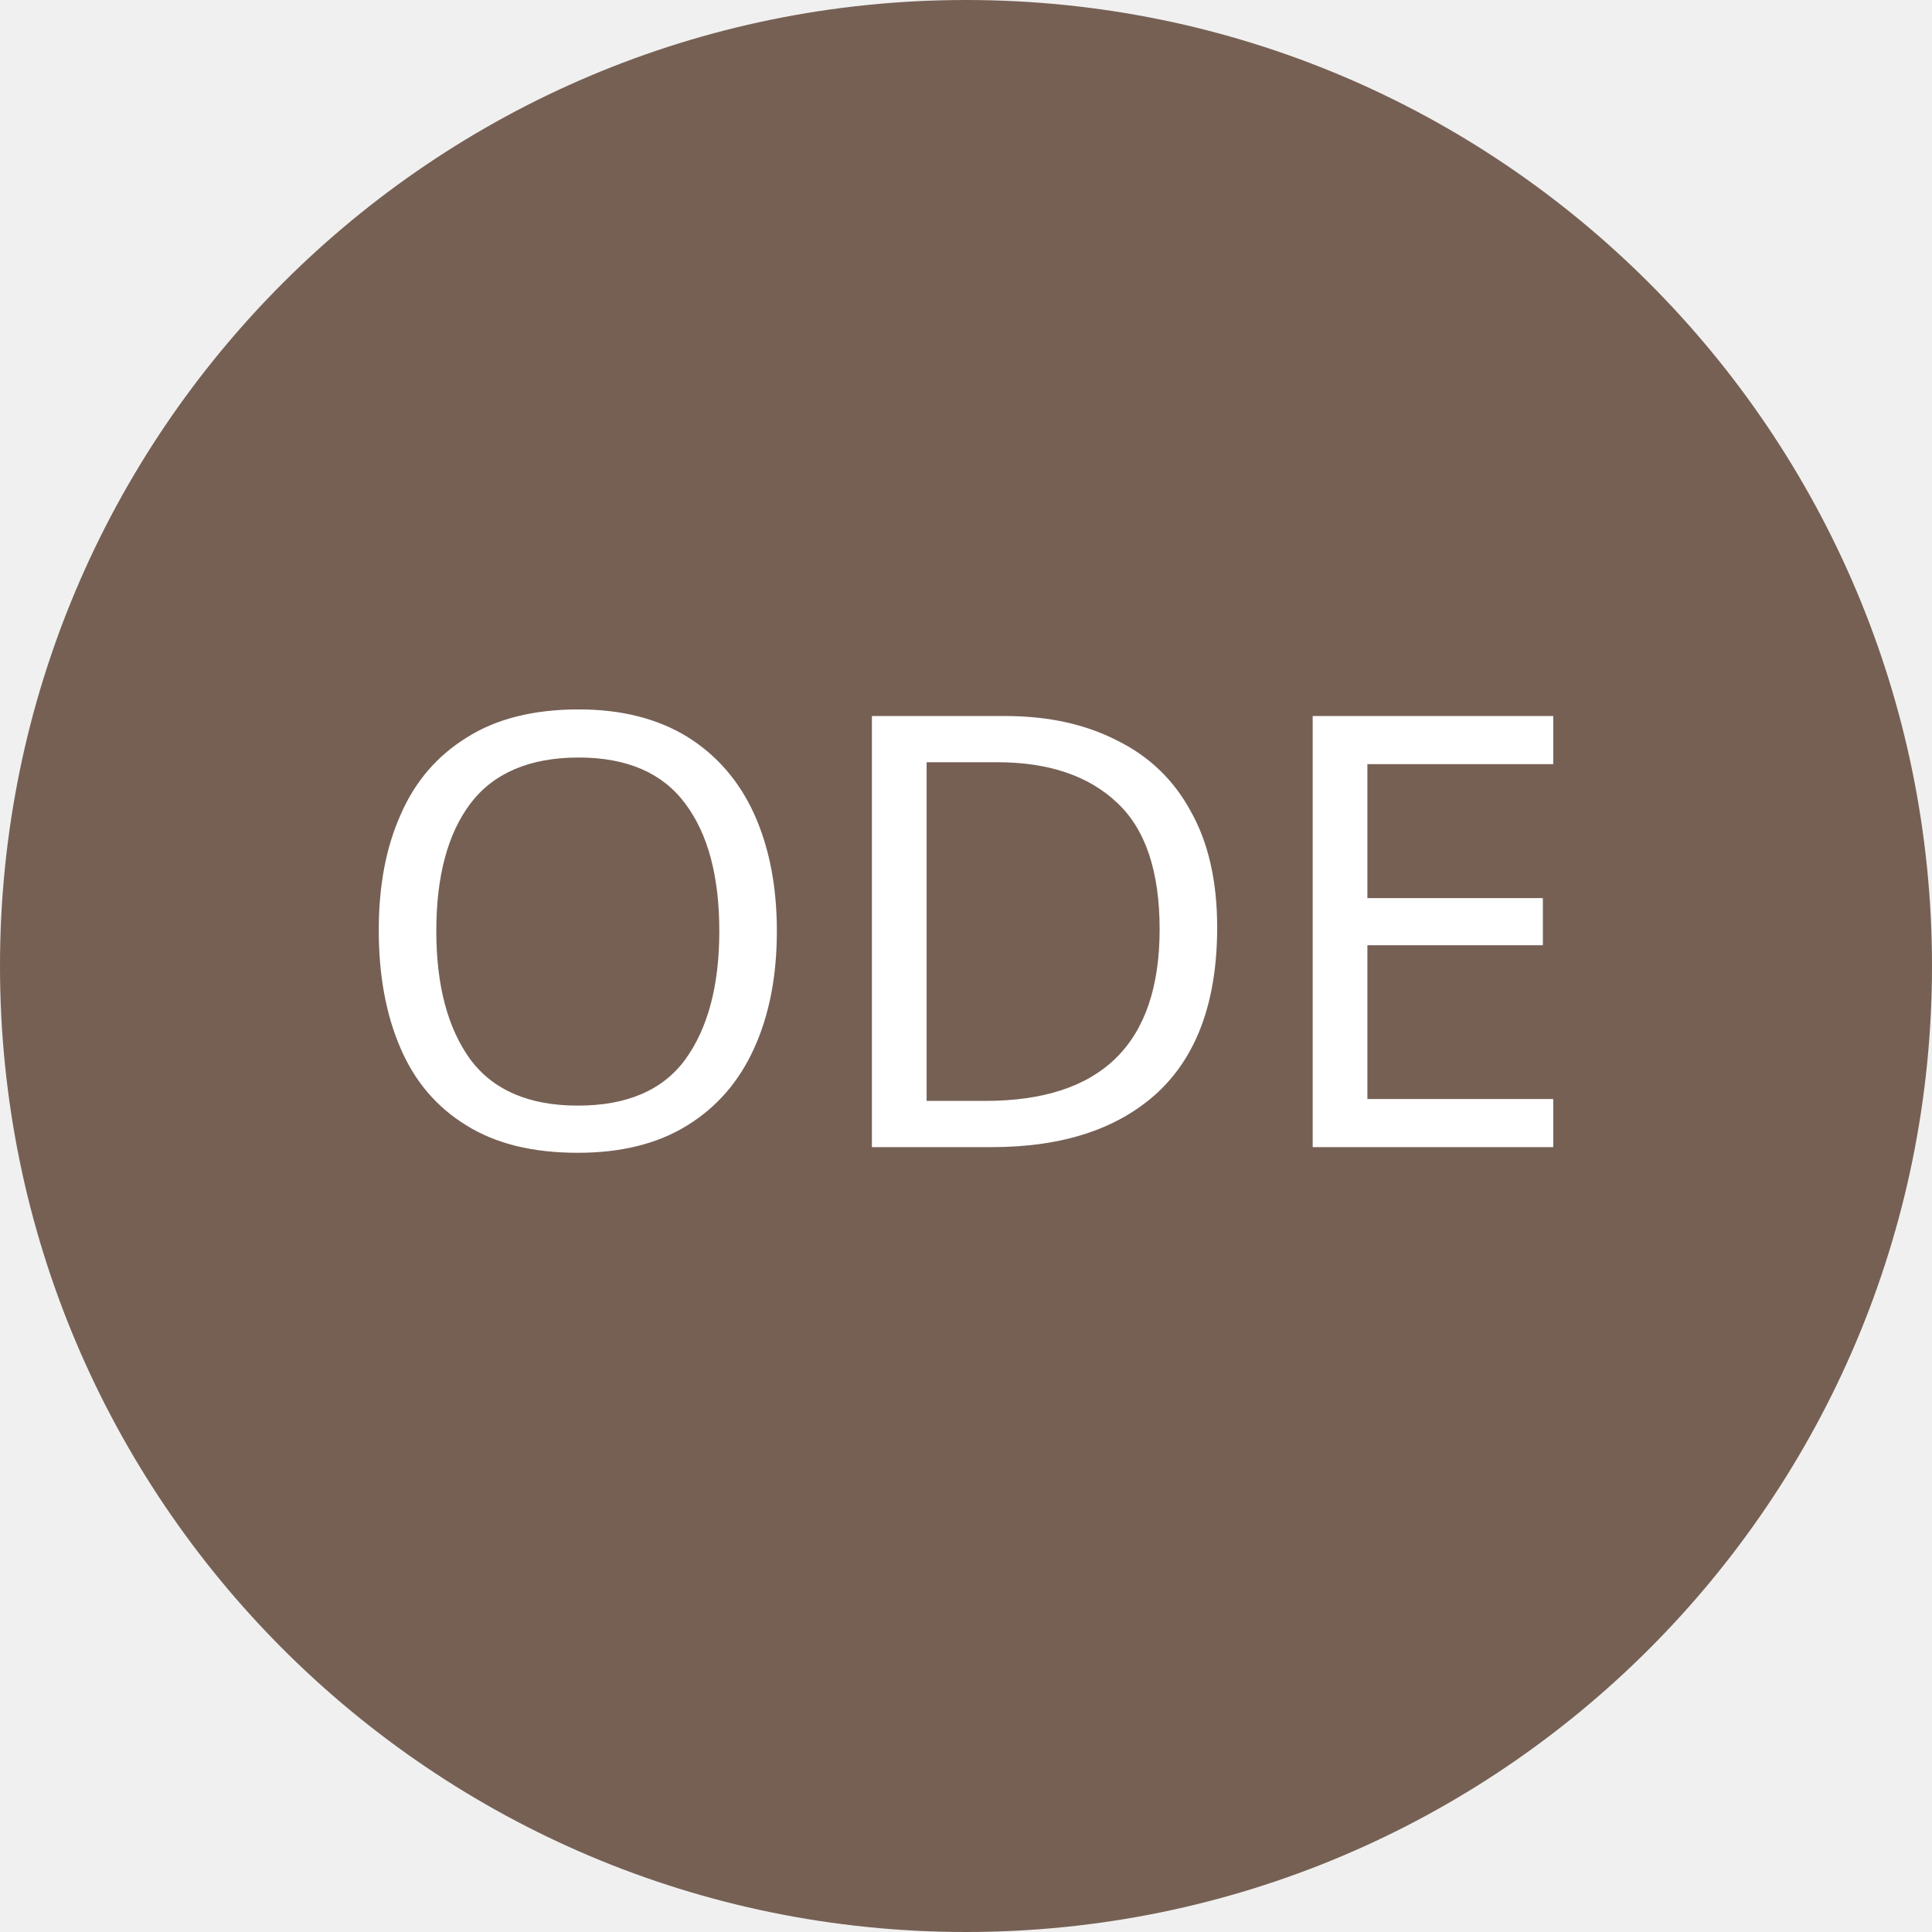
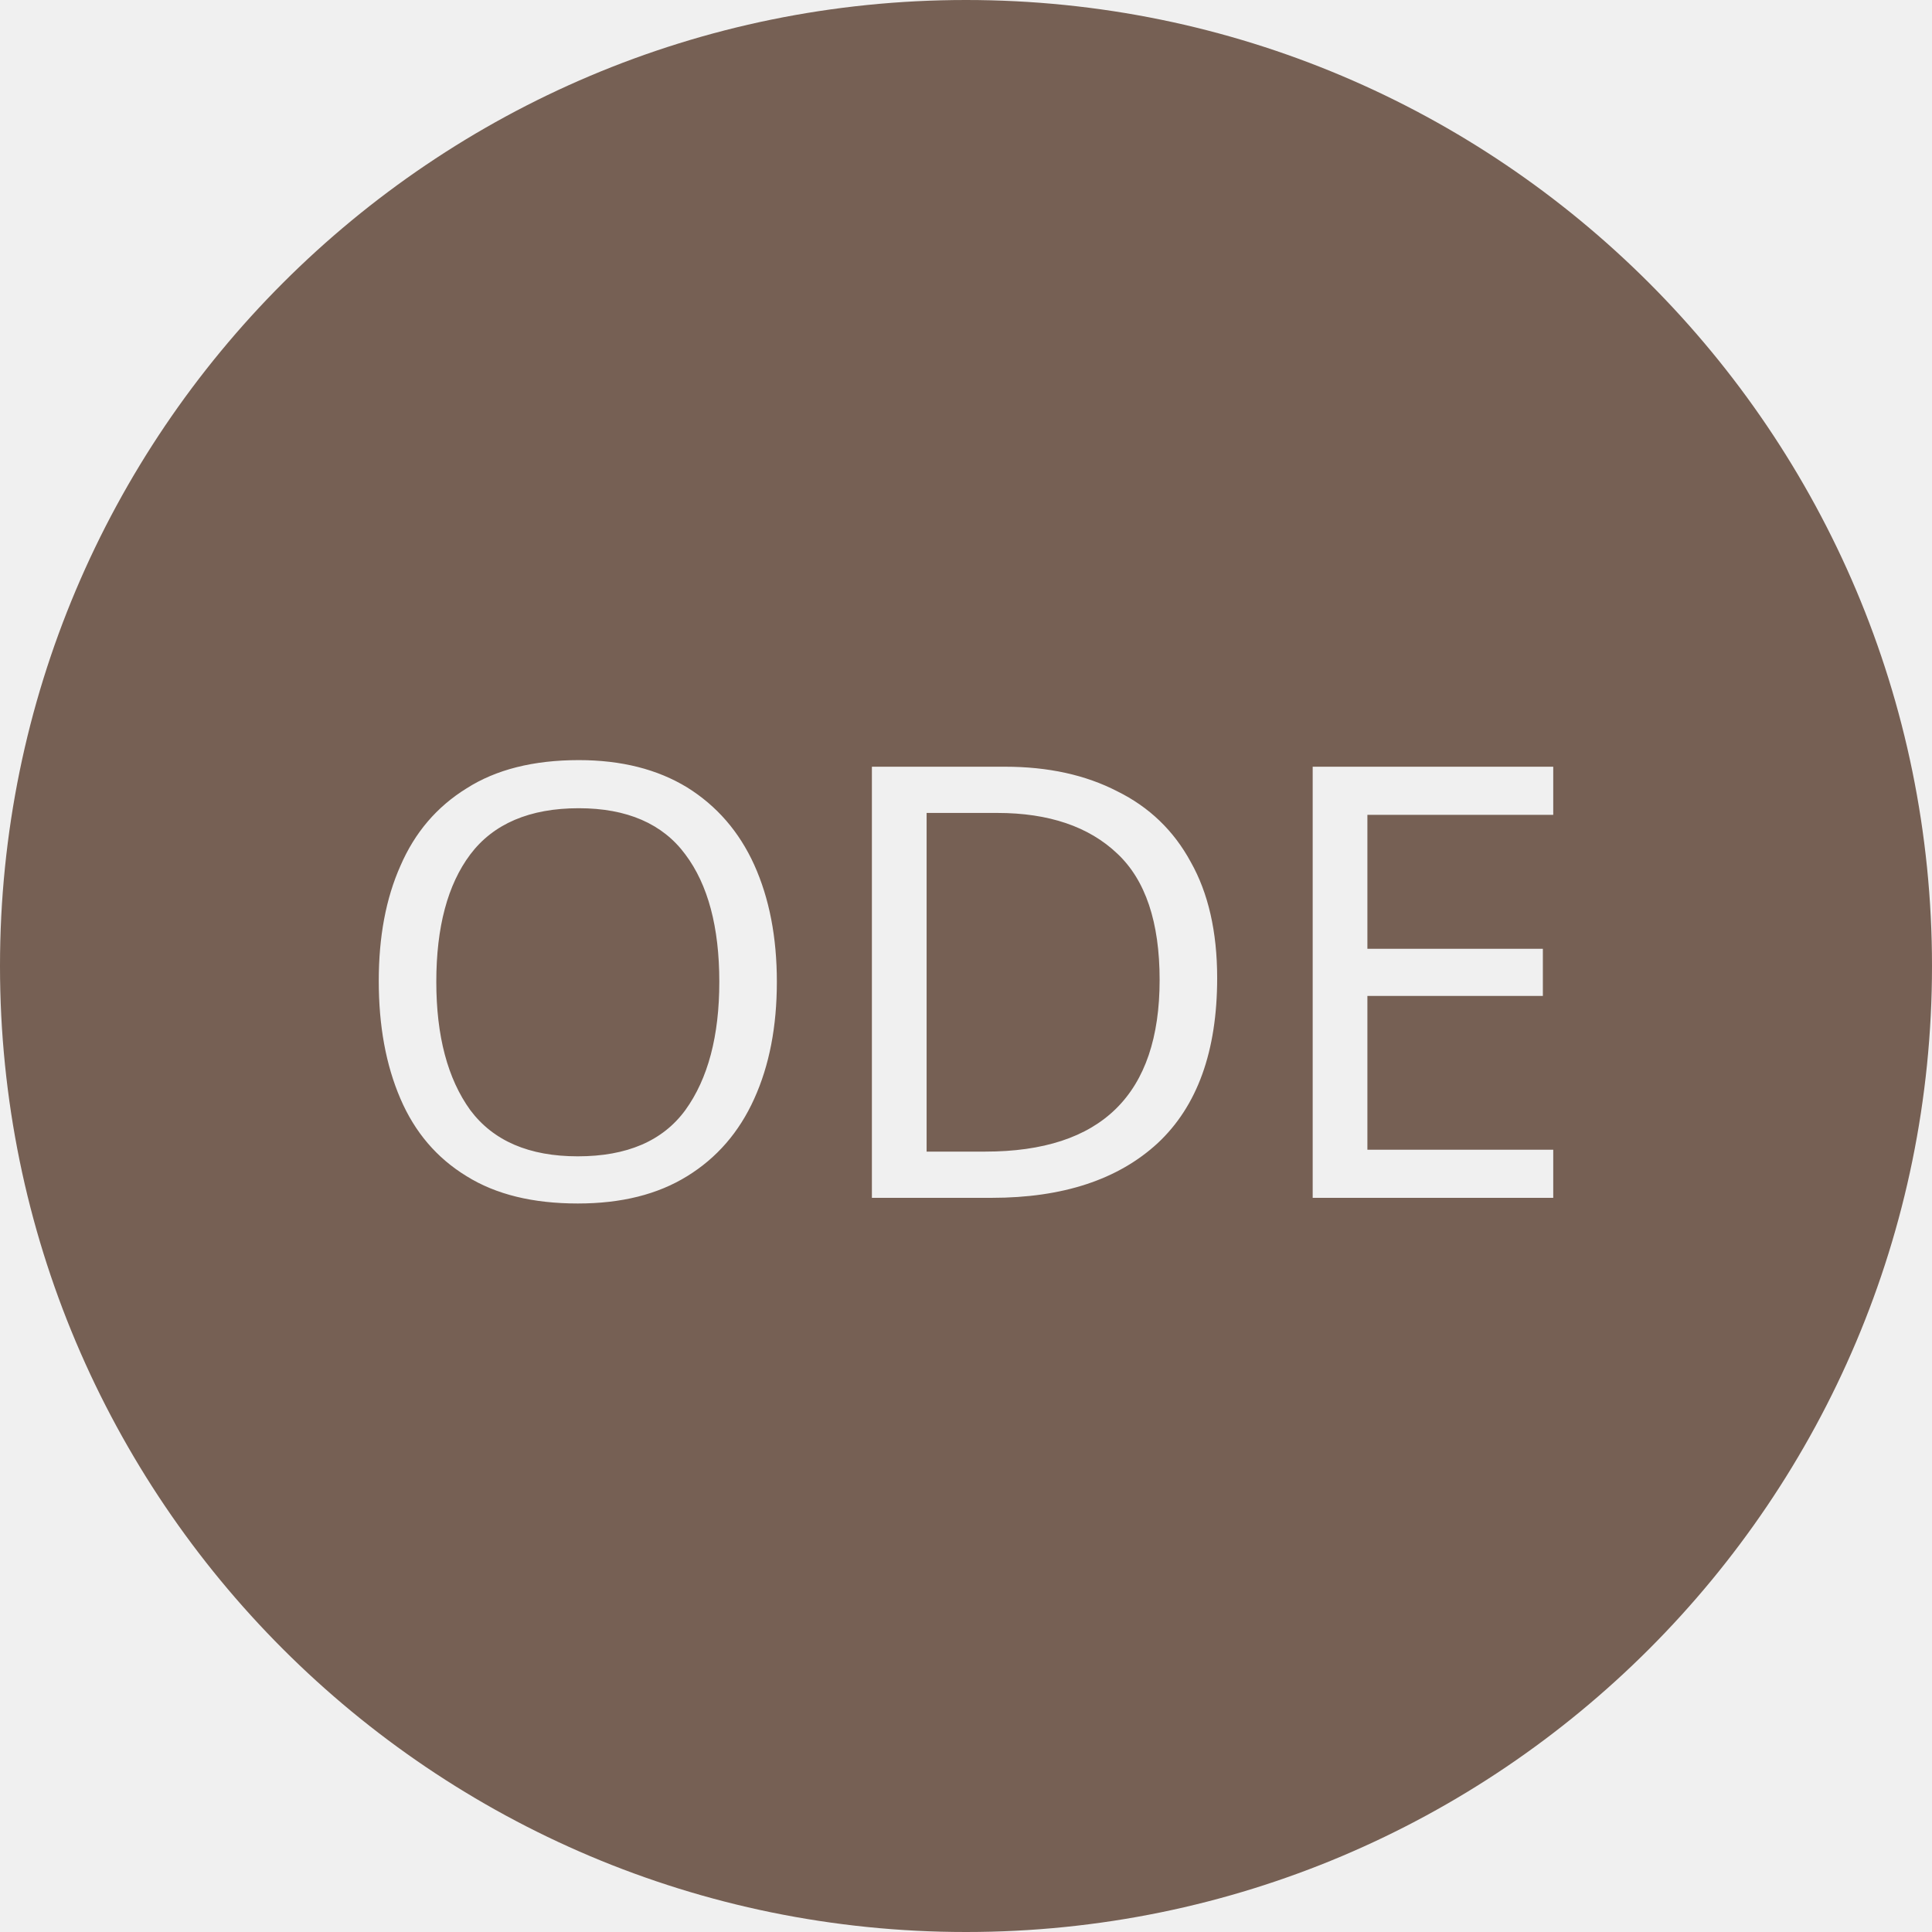
<svg xmlns="http://www.w3.org/2000/svg" width="32px" height="32px" viewBox="0 0 32 32" version="1.1">
-   <defs />
-   <g id="Page-1" stroke="none" stroke-width="1" fill="none" fill-rule="evenodd">
-     <g id="black" fill-rule="nonzero">
-       <g id="nano">
-         <circle id="Oval" fill="#766054" cx="16" cy="16" r="16" />
-         <text x="16" y="19" font-family="Verdana" font-size="10" fill="#fff" text-anchor="middle">ODE</text>
-       </g>
-     </g>
-   </g>
+   <defs>
+     <mask id="knockout-text">
+       <rect width="100%" height="100%" fill="#fff" x="0" y="0" />
+       <text x="50%" y="62%" fill="#000" font-family="Verdana" font-size="10" text-anchor="middle">ODE</text>
+     </mask>
+   </defs>
+   <circle id="Oval" fill="#766054" cx="16" cy="16" r="16" fill-opacity="1" mask="url(#knockout-text)" />
</svg>
